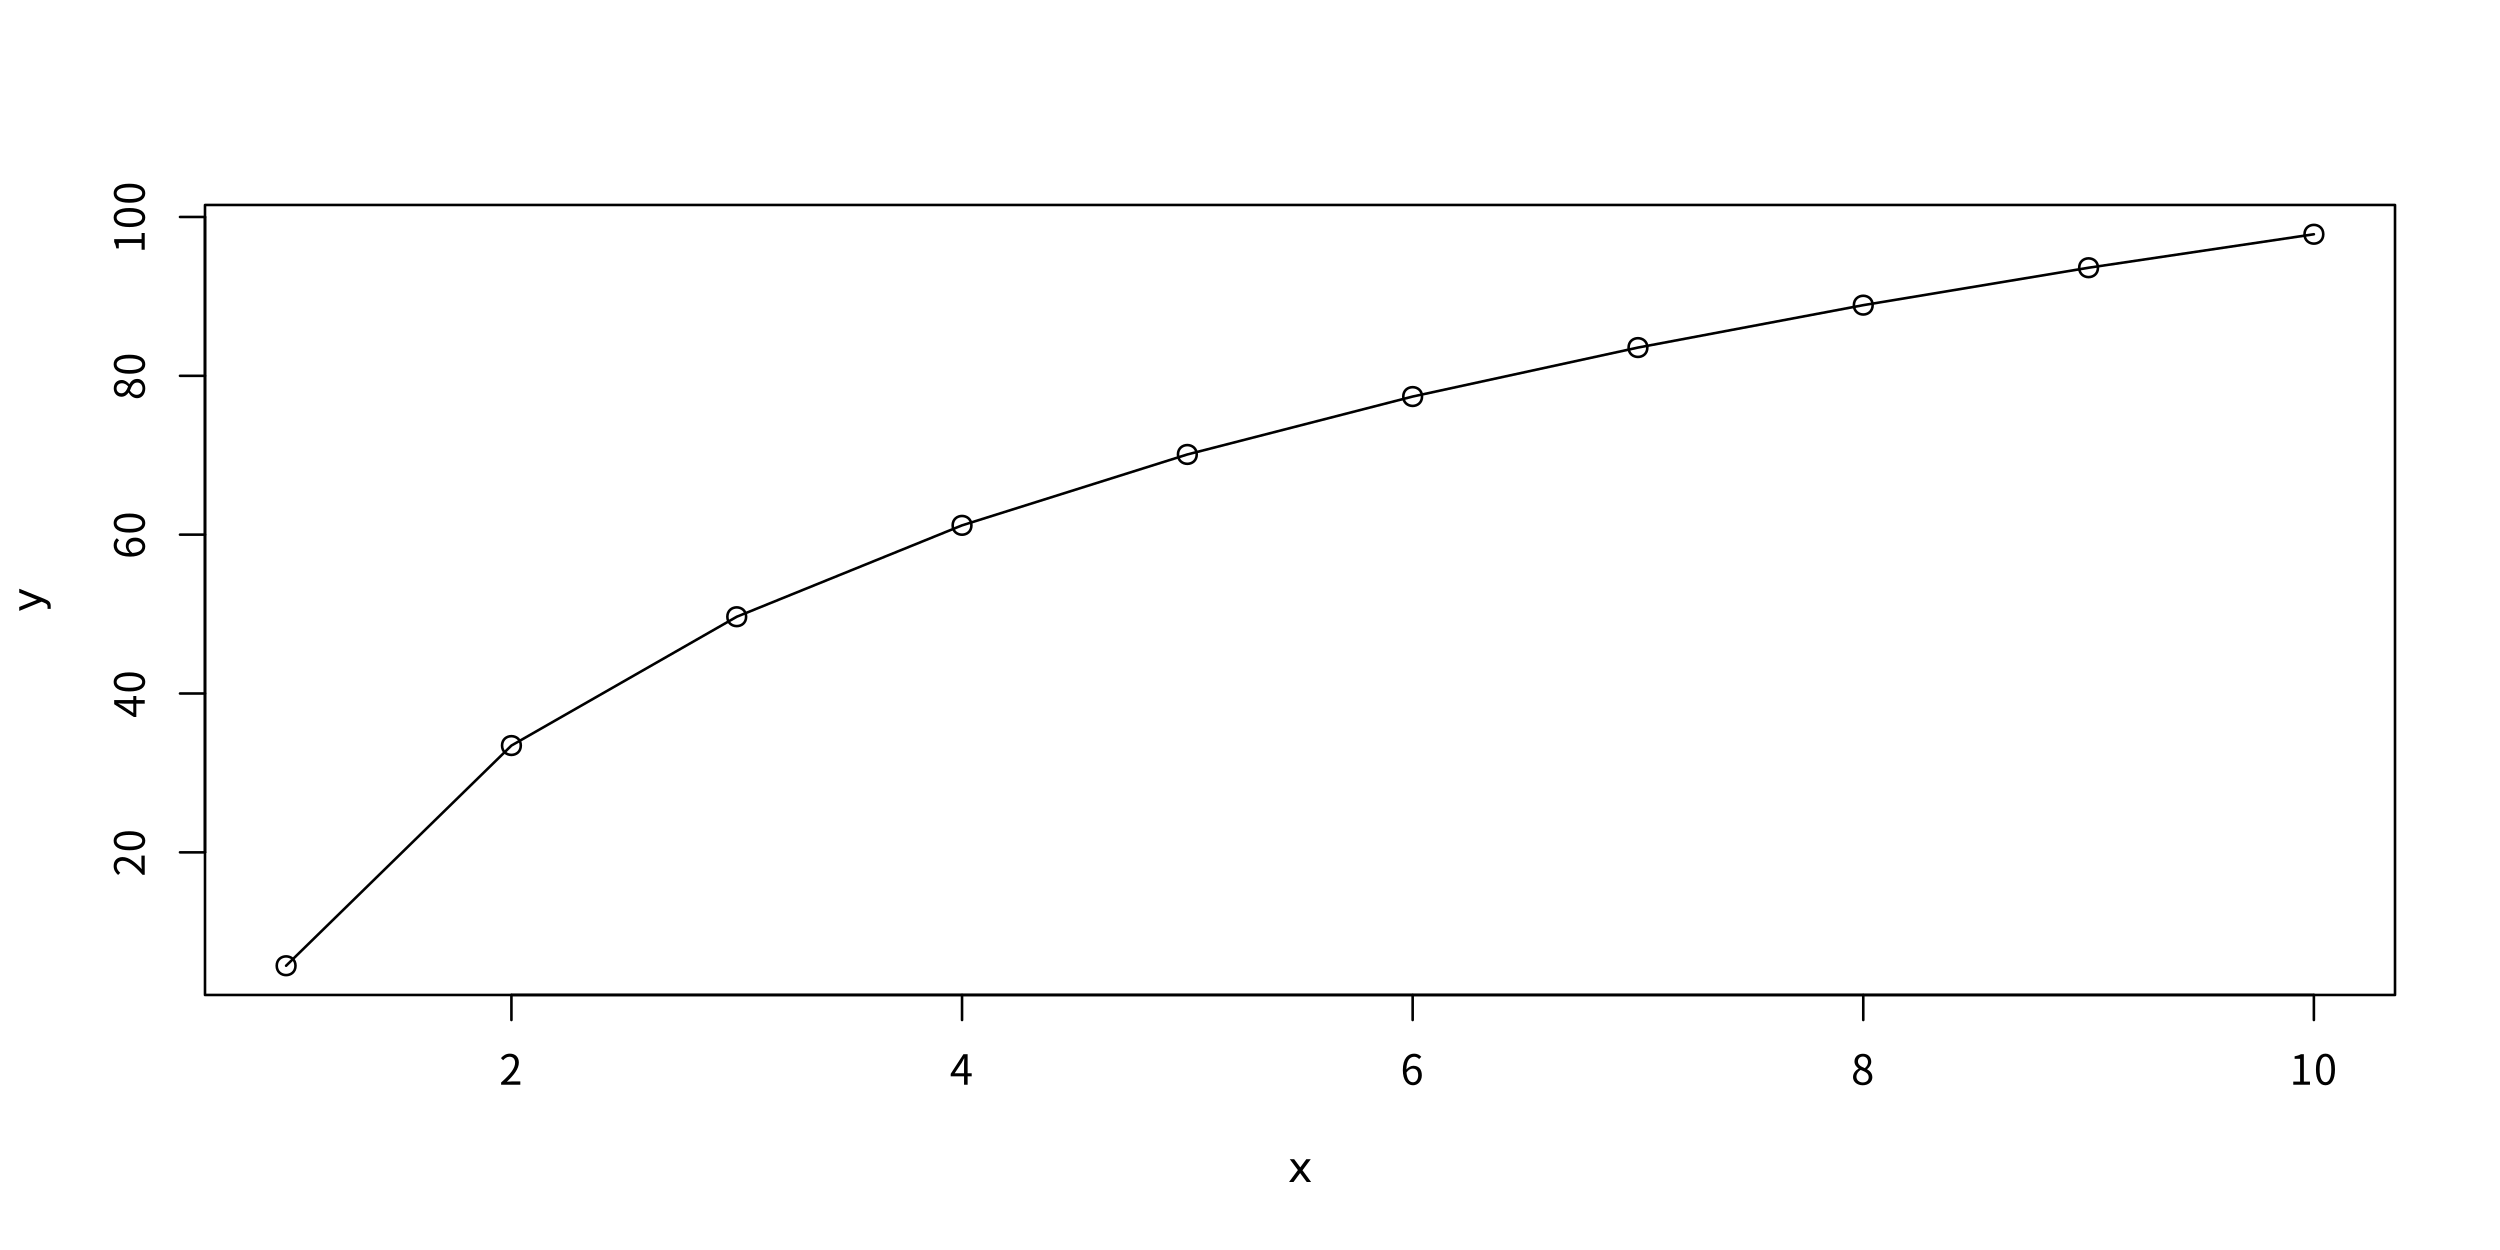
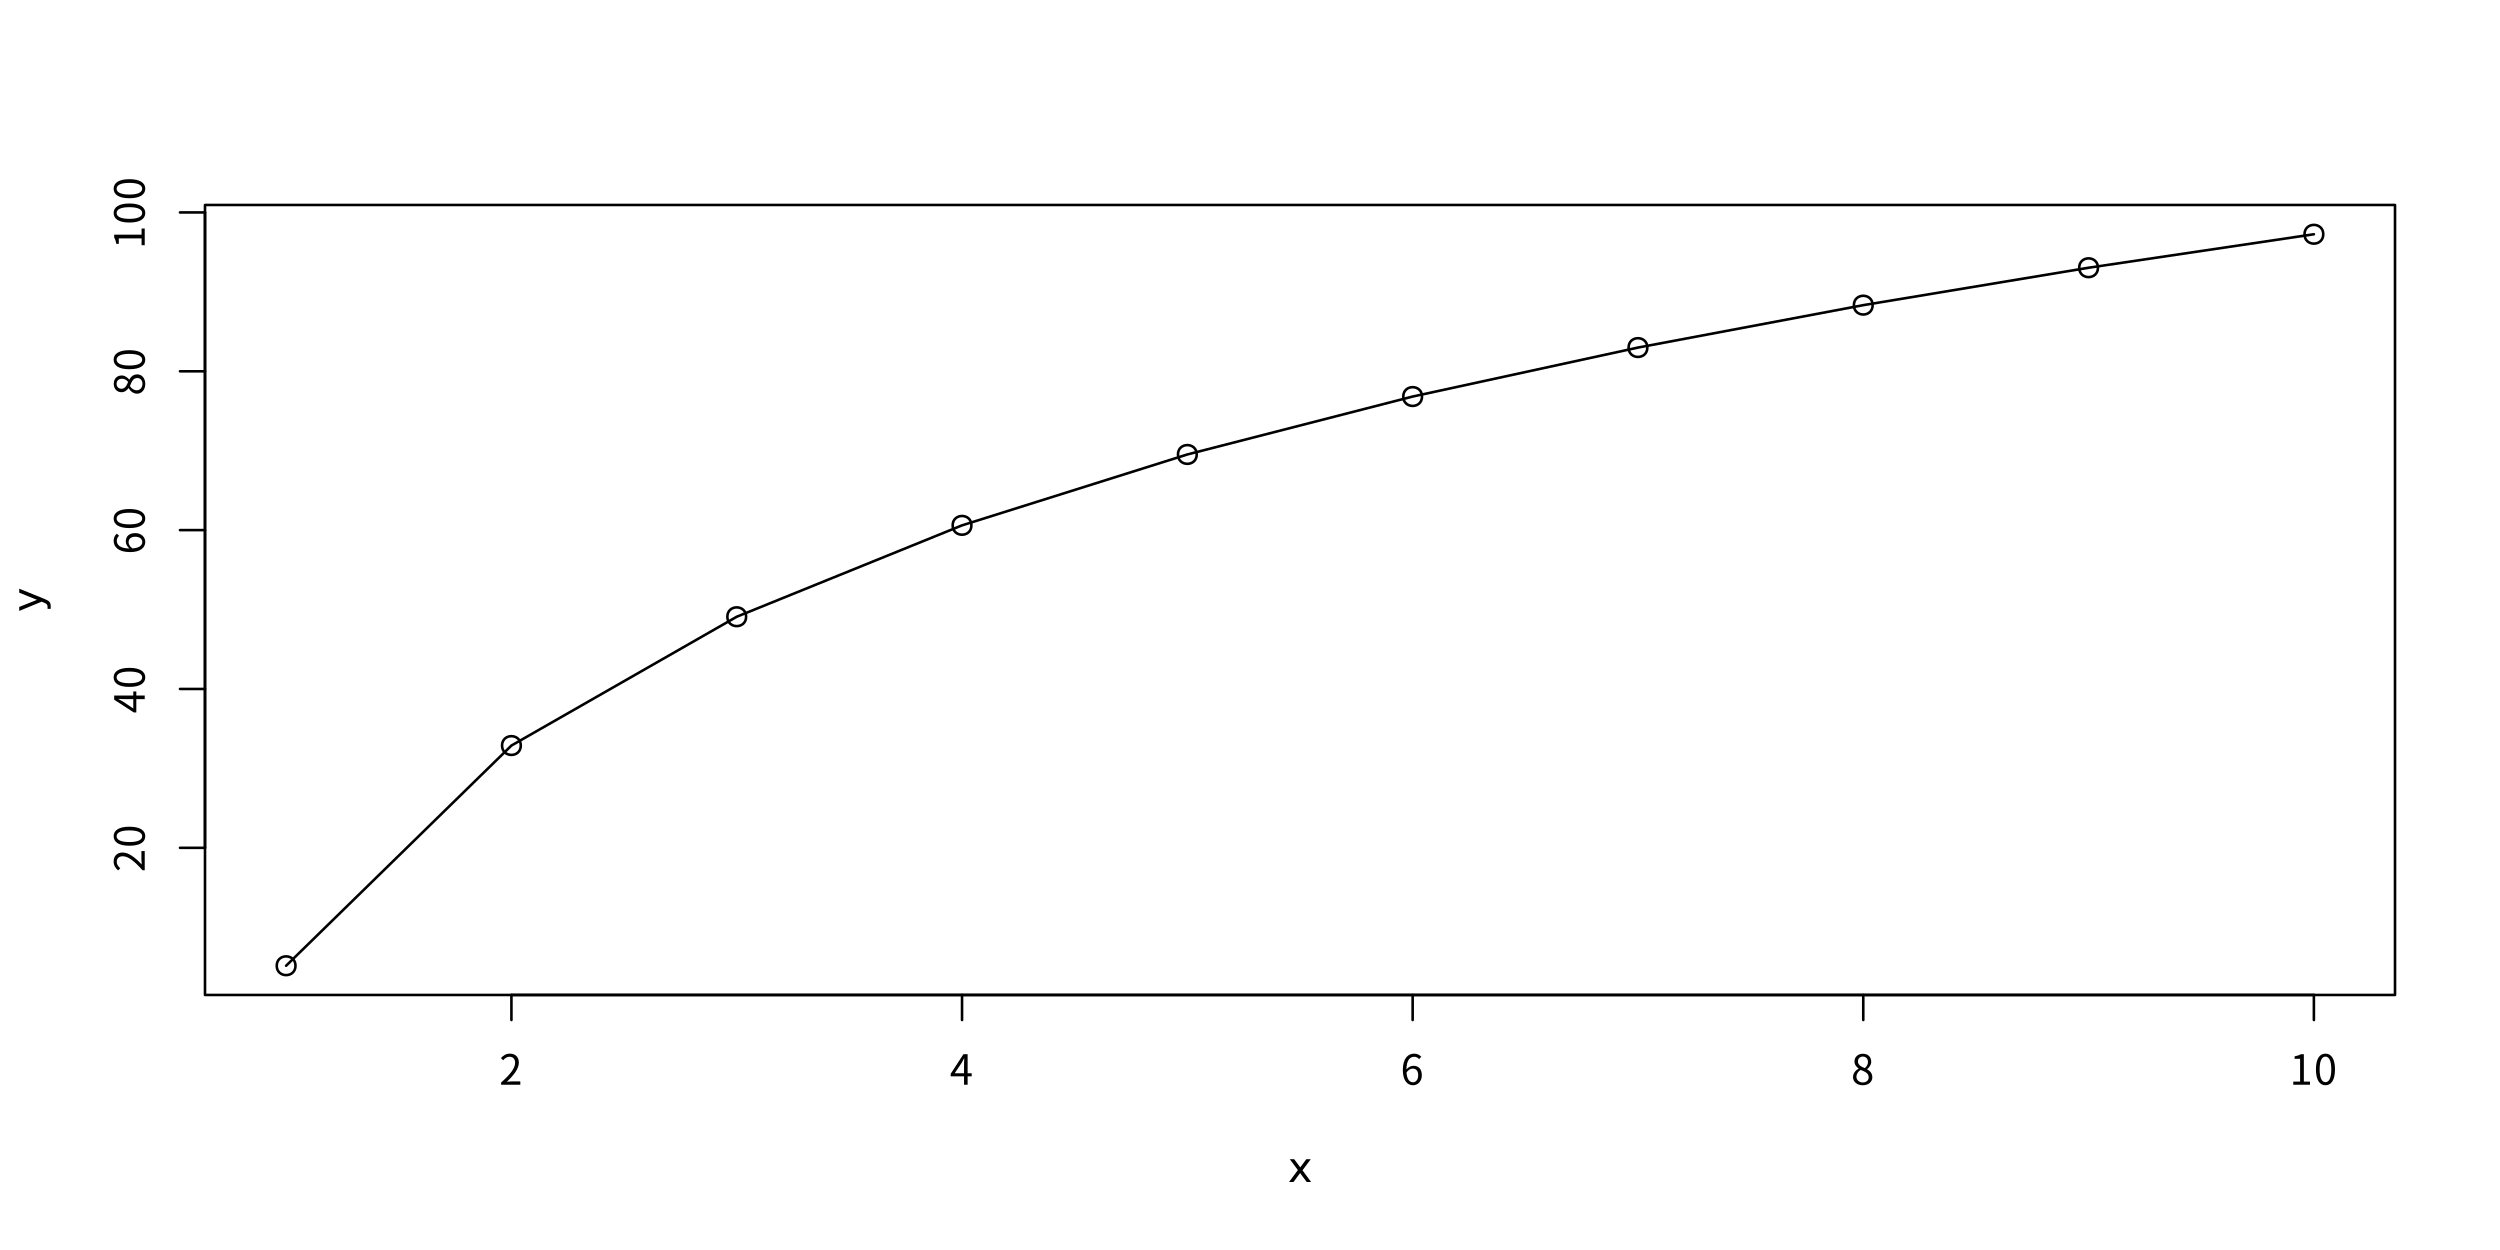
<svg xmlns="http://www.w3.org/2000/svg" xmlns:xlink="http://www.w3.org/1999/xlink" width="720pt" height="360pt" viewBox="0 0 720 360">
  <defs>
    <g>
      <g id="glyph-0-0">
        <path d="M 6.594 -6.562 L 4.219 -3.375 L 6.703 0 L 5.438 0 L 3.531 -2.578 L 1.625 0 L 0.344 0 L 2.891 -3.438 L 0.562 -6.562 L 1.828 -6.562 L 3.578 -4.219 L 5.312 -6.562 Z M 6.594 -6.562 " />
      </g>
      <g id="glyph-1-0">
        <path d="M 0.609 -3.859 C 1.391 -3.555 1.898 -3.258 2.141 -2.969 C 2.379 -2.676 2.5 -2.289 2.5 -1.812 L 2.5 -0.953 L 1.594 -0.953 L 1.594 -1.578 C 1.594 -1.879 1.52 -2.109 1.375 -2.266 C 1.238 -2.43 0.91 -2.613 0.391 -2.812 L -0.109 -3.016 L -6.562 -0.359 L -6.562 -1.5 L -1.438 -3.547 L -6.562 -5.609 L -6.562 -6.75 Z M 0.609 -3.859 " />
      </g>
      <g id="glyph-2-0">
        <path d="M 0.531 0 L 6.062 0 L 6.062 -0.953 L 3.625 -0.953 C 3.188 -0.953 2.641 -0.906 2.188 -0.859 C 4.25 -2.812 5.641 -4.609 5.641 -6.375 C 5.641 -7.938 4.641 -8.953 3.078 -8.953 C 1.953 -8.953 1.188 -8.453 0.484 -7.672 L 1.109 -7.047 C 1.609 -7.625 2.219 -8.062 2.938 -8.062 C 4.031 -8.062 4.562 -7.328 4.562 -6.328 C 4.562 -4.812 3.281 -3.062 0.531 -0.641 Z M 0.531 0 " />
      </g>
      <g id="glyph-2-1">
        <path d="M 4.078 0 L 5.109 0 L 5.109 -2.422 L 6.281 -2.422 L 6.281 -3.297 L 5.109 -3.297 L 5.109 -8.797 L 3.906 -8.797 L 0.234 -3.141 L 0.234 -2.422 L 4.078 -2.422 Z M 4.078 -3.297 L 1.375 -3.297 L 3.391 -6.297 C 3.641 -6.734 3.875 -7.172 4.094 -7.594 L 4.141 -7.594 C 4.109 -7.156 4.078 -6.438 4.078 -6 Z M 4.078 -3.297 " />
      </g>
      <g id="glyph-2-2">
        <path d="M 3.609 0.156 C 4.984 0.156 6.141 -1 6.141 -2.703 C 6.141 -4.547 5.188 -5.453 3.703 -5.453 C 3.016 -5.453 2.25 -5.062 1.703 -4.406 C 1.75 -7.125 2.75 -8.047 3.969 -8.047 C 4.5 -8.047 5.031 -7.781 5.359 -7.375 L 5.984 -8.047 C 5.5 -8.578 4.844 -8.953 3.922 -8.953 C 2.219 -8.953 0.672 -7.641 0.672 -4.203 C 0.672 -1.297 1.938 0.156 3.609 0.156 Z M 1.734 -3.531 C 2.297 -4.344 2.969 -4.641 3.516 -4.641 C 4.578 -4.641 5.094 -3.891 5.094 -2.703 C 5.094 -1.5 4.453 -0.703 3.609 -0.703 C 2.516 -0.703 1.844 -1.703 1.734 -3.531 Z M 1.734 -3.531 " />
      </g>
      <g id="glyph-2-3">
        <path d="M 3.359 0.156 C 5 0.156 6.109 -0.844 6.109 -2.109 C 6.109 -3.328 5.406 -3.984 4.625 -4.422 L 4.625 -4.484 C 5.141 -4.891 5.797 -5.688 5.797 -6.609 C 5.797 -7.969 4.891 -8.922 3.391 -8.922 C 2.016 -8.922 0.969 -8.031 0.969 -6.703 C 0.969 -5.766 1.531 -5.109 2.156 -4.672 L 2.156 -4.625 C 1.359 -4.188 0.547 -3.359 0.547 -2.188 C 0.547 -0.828 1.734 0.156 3.359 0.156 Z M 3.953 -4.781 C 2.922 -5.188 1.969 -5.656 1.969 -6.703 C 1.969 -7.547 2.562 -8.109 3.375 -8.109 C 4.312 -8.109 4.859 -7.422 4.859 -6.547 C 4.859 -5.906 4.547 -5.297 3.953 -4.781 Z M 3.375 -0.656 C 2.312 -0.656 1.531 -1.344 1.531 -2.281 C 1.531 -3.125 2.031 -3.812 2.734 -4.266 C 3.984 -3.766 5.062 -3.344 5.062 -2.141 C 5.062 -1.266 4.391 -0.656 3.375 -0.656 Z M 3.375 -0.656 " />
      </g>
      <g id="glyph-2-4">
        <path d="M 1.062 0 L 5.875 0 L 5.875 -0.906 L 4.109 -0.906 L 4.109 -8.797 L 3.281 -8.797 C 2.797 -8.516 2.234 -8.312 1.453 -8.172 L 1.453 -7.469 L 3.031 -7.469 L 3.031 -0.906 L 1.062 -0.906 Z M 1.062 0 " />
      </g>
      <g id="glyph-2-5">
        <path d="M 3.344 0.156 C 5 0.156 6.078 -1.359 6.078 -4.422 C 6.078 -7.469 5 -8.953 3.344 -8.953 C 1.656 -8.953 0.594 -7.469 0.594 -4.422 C 0.594 -1.359 1.656 0.156 3.344 0.156 Z M 3.344 -0.734 C 2.344 -0.734 1.656 -1.844 1.656 -4.422 C 1.656 -7 2.344 -8.094 3.344 -8.094 C 4.328 -8.094 5.016 -7 5.016 -4.422 C 5.016 -1.844 4.328 -0.734 3.344 -0.734 Z M 3.344 -0.734 " />
      </g>
      <g id="glyph-3-0">
        <path d="M 0 -0.531 L 0 -6.062 L -0.953 -6.062 L -0.953 -3.625 C -0.953 -3.188 -0.906 -2.641 -0.859 -2.188 C -2.812 -4.25 -4.609 -5.641 -6.375 -5.641 C -7.938 -5.641 -8.953 -4.641 -8.953 -3.078 C -8.953 -1.953 -8.453 -1.188 -7.672 -0.484 L -7.047 -1.109 C -7.625 -1.609 -8.062 -2.219 -8.062 -2.938 C -8.062 -4.031 -7.328 -4.562 -6.328 -4.562 C -4.812 -4.562 -3.062 -3.281 -0.641 -0.531 Z M 0 -0.531 " />
      </g>
      <g id="glyph-3-1">
        <path d="M 0.156 -3.344 C 0.156 -5 -1.359 -6.078 -4.422 -6.078 C -7.469 -6.078 -8.953 -5 -8.953 -3.344 C -8.953 -1.656 -7.469 -0.594 -4.422 -0.594 C -1.359 -0.594 0.156 -1.656 0.156 -3.344 Z M -0.734 -3.344 C -0.734 -2.344 -1.844 -1.656 -4.422 -1.656 C -7 -1.656 -8.094 -2.344 -8.094 -3.344 C -8.094 -4.328 -7 -5.016 -4.422 -5.016 C -1.844 -5.016 -0.734 -4.328 -0.734 -3.344 Z M -0.734 -3.344 " />
      </g>
      <g id="glyph-3-2">
        <path d="M 0 -4.078 L 0 -5.109 L -2.422 -5.109 L -2.422 -6.281 L -3.297 -6.281 L -3.297 -5.109 L -8.797 -5.109 L -8.797 -3.906 L -3.141 -0.234 L -2.422 -0.234 L -2.422 -4.078 Z M -3.297 -4.078 L -3.297 -1.375 L -6.297 -3.391 C -6.734 -3.641 -7.172 -3.875 -7.594 -4.094 L -7.594 -4.141 C -7.156 -4.109 -6.438 -4.078 -6 -4.078 Z M -3.297 -4.078 " />
      </g>
      <g id="glyph-3-3">
        <path d="M 0.156 -3.609 C 0.156 -4.984 -1 -6.141 -2.703 -6.141 C -4.547 -6.141 -5.453 -5.188 -5.453 -3.703 C -5.453 -3.016 -5.062 -2.25 -4.406 -1.703 C -7.125 -1.75 -8.047 -2.75 -8.047 -3.969 C -8.047 -4.5 -7.781 -5.031 -7.375 -5.359 L -8.047 -5.984 C -8.578 -5.5 -8.953 -4.844 -8.953 -3.922 C -8.953 -2.219 -7.641 -0.672 -4.203 -0.672 C -1.297 -0.672 0.156 -1.938 0.156 -3.609 Z M -3.531 -1.734 C -4.344 -2.297 -4.641 -2.969 -4.641 -3.516 C -4.641 -4.578 -3.891 -5.094 -2.703 -5.094 C -1.5 -5.094 -0.703 -4.453 -0.703 -3.609 C -0.703 -2.516 -1.703 -1.844 -3.531 -1.734 Z M -3.531 -1.734 " />
      </g>
      <g id="glyph-3-4">
        <path d="M 0.156 -3.359 C 0.156 -5 -0.844 -6.109 -2.109 -6.109 C -3.328 -6.109 -3.984 -5.406 -4.422 -4.625 L -4.484 -4.625 C -4.891 -5.141 -5.688 -5.797 -6.609 -5.797 C -7.969 -5.797 -8.922 -4.891 -8.922 -3.391 C -8.922 -2.016 -8.031 -0.969 -6.703 -0.969 C -5.766 -0.969 -5.109 -1.531 -4.672 -2.156 L -4.625 -2.156 C -4.188 -1.359 -3.359 -0.547 -2.188 -0.547 C -0.828 -0.547 0.156 -1.734 0.156 -3.359 Z M -4.781 -3.953 C -5.188 -2.922 -5.656 -1.969 -6.703 -1.969 C -7.547 -1.969 -8.109 -2.562 -8.109 -3.375 C -8.109 -4.312 -7.422 -4.859 -6.547 -4.859 C -5.906 -4.859 -5.297 -4.547 -4.781 -3.953 Z M -0.656 -3.375 C -0.656 -2.312 -1.344 -1.531 -2.281 -1.531 C -3.125 -1.531 -3.812 -2.031 -4.266 -2.734 C -3.766 -3.984 -3.344 -5.062 -2.141 -5.062 C -1.266 -5.062 -0.656 -4.391 -0.656 -3.375 Z M -0.656 -3.375 " />
      </g>
      <g id="glyph-3-5">
        <path d="M 0 -1.062 L 0 -5.875 L -0.906 -5.875 L -0.906 -4.109 L -8.797 -4.109 L -8.797 -3.281 C -8.516 -2.797 -8.312 -2.234 -8.172 -1.453 L -7.469 -1.453 L -7.469 -3.031 L -0.906 -3.031 L -0.906 -1.062 Z M 0 -1.062 " />
      </g>
    </g>
  </defs>
  <rect x="-72" y="-36" width="864" height="432" fill="rgb(100%, 100%, 100%)" fill-opacity="1" />
  <g fill="rgb(0%, 0%, 0%)" fill-opacity="1">
    <use xlink:href="#glyph-0-0" x="370.898" y="340.42" />
  </g>
  <g fill="rgb(0%, 0%, 0%)" fill-opacity="1">
    <use xlink:href="#glyph-1-0" x="12.1" y="176.301" />
  </g>
  <path fill="none" stroke-width="0.75" stroke-linecap="round" stroke-linejoin="round" stroke="rgb(0%, 0%, 0%)" stroke-opacity="1" stroke-miterlimit="10" d="M 147.289 286.559 L 666.398 286.559 " />
  <path fill="none" stroke-width="0.75" stroke-linecap="round" stroke-linejoin="round" stroke="rgb(0%, 0%, 0%)" stroke-opacity="1" stroke-miterlimit="10" d="M 147.289 286.559 L 147.289 293.762 " />
  <path fill="none" stroke-width="0.75" stroke-linecap="round" stroke-linejoin="round" stroke="rgb(0%, 0%, 0%)" stroke-opacity="1" stroke-miterlimit="10" d="M 277.066 286.559 L 277.066 293.762 " />
  <path fill="none" stroke-width="0.75" stroke-linecap="round" stroke-linejoin="round" stroke="rgb(0%, 0%, 0%)" stroke-opacity="1" stroke-miterlimit="10" d="M 406.844 286.559 L 406.844 293.762 " />
  <path fill="none" stroke-width="0.75" stroke-linecap="round" stroke-linejoin="round" stroke="rgb(0%, 0%, 0%)" stroke-opacity="1" stroke-miterlimit="10" d="M 536.621 286.559 L 536.621 293.762 " />
  <path fill="none" stroke-width="0.75" stroke-linecap="round" stroke-linejoin="round" stroke="rgb(0%, 0%, 0%)" stroke-opacity="1" stroke-miterlimit="10" d="M 666.398 286.559 L 666.398 293.762 " />
  <g fill="rgb(0%, 0%, 0%)" fill-opacity="1">
    <use xlink:href="#glyph-2-0" x="143.789" y="312.4" />
  </g>
  <g fill="rgb(0%, 0%, 0%)" fill-opacity="1">
    <use xlink:href="#glyph-2-1" x="273.566" y="312.4" />
  </g>
  <g fill="rgb(0%, 0%, 0%)" fill-opacity="1">
    <use xlink:href="#glyph-2-2" x="403.344" y="312.4" />
  </g>
  <g fill="rgb(0%, 0%, 0%)" fill-opacity="1">
    <use xlink:href="#glyph-2-3" x="533.121" y="312.4" />
  </g>
  <g fill="rgb(0%, 0%, 0%)" fill-opacity="1">
    <use xlink:href="#glyph-2-4" x="659.398" y="312.4" />
    <use xlink:href="#glyph-2-5" x="666.398" y="312.4" />
  </g>
-   <path fill="none" stroke-width="0.75" stroke-linecap="round" stroke-linejoin="round" stroke="rgb(0%, 0%, 0%)" stroke-opacity="1" stroke-miterlimit="10" d="M 59.039 245.473 L 59.039 62.488 " />
-   <path fill="none" stroke-width="0.75" stroke-linecap="round" stroke-linejoin="round" stroke="rgb(0%, 0%, 0%)" stroke-opacity="1" stroke-miterlimit="10" d="M 59.039 245.473 L 51.84 245.473 " />
-   <path fill="none" stroke-width="0.75" stroke-linecap="round" stroke-linejoin="round" stroke="rgb(0%, 0%, 0%)" stroke-opacity="1" stroke-miterlimit="10" d="M 59.039 199.727 L 51.84 199.727 " />
-   <path fill="none" stroke-width="0.75" stroke-linecap="round" stroke-linejoin="round" stroke="rgb(0%, 0%, 0%)" stroke-opacity="1" stroke-miterlimit="10" d="M 59.039 153.98 L 51.84 153.98 " />
-   <path fill="none" stroke-width="0.75" stroke-linecap="round" stroke-linejoin="round" stroke="rgb(0%, 0%, 0%)" stroke-opacity="1" stroke-miterlimit="10" d="M 59.039 108.234 L 51.84 108.234 " />
-   <path fill="none" stroke-width="0.75" stroke-linecap="round" stroke-linejoin="round" stroke="rgb(0%, 0%, 0%)" stroke-opacity="1" stroke-miterlimit="10" d="M 59.039 62.488 L 51.84 62.488 " />
+   <path fill="none" stroke-width="0.75" stroke-linecap="round" stroke-linejoin="round" stroke="rgb(0%, 0%, 0%)" stroke-opacity="1" stroke-miterlimit="10" d="M 59.039 244.168 L 59.039 61.184 " />
+   <path fill="none" stroke-width="0.75" stroke-linecap="round" stroke-linejoin="round" stroke="rgb(0%, 0%, 0%)" stroke-opacity="1" stroke-miterlimit="10" d="M 59.039 244.168 L 51.84 244.168 " />
+   <path fill="none" stroke-width="0.75" stroke-linecap="round" stroke-linejoin="round" stroke="rgb(0%, 0%, 0%)" stroke-opacity="1" stroke-miterlimit="10" d="M 59.039 198.422 L 51.84 198.422 " />
+   <path fill="none" stroke-width="0.75" stroke-linecap="round" stroke-linejoin="round" stroke="rgb(0%, 0%, 0%)" stroke-opacity="1" stroke-miterlimit="10" d="M 59.039 152.676 L 51.84 152.676 " />
+   <path fill="none" stroke-width="0.75" stroke-linecap="round" stroke-linejoin="round" stroke="rgb(0%, 0%, 0%)" stroke-opacity="1" stroke-miterlimit="10" d="M 59.039 106.93 L 51.84 106.93 " />
+   <path fill="none" stroke-width="0.75" stroke-linecap="round" stroke-linejoin="round" stroke="rgb(0%, 0%, 0%)" stroke-opacity="1" stroke-miterlimit="10" d="M 59.039 61.184 L 51.84 61.184 " />
  <g fill="rgb(0%, 0%, 0%)" fill-opacity="1">
-     <use xlink:href="#glyph-3-0" x="41.682" y="252.473" />
-     <use xlink:href="#glyph-3-1" x="41.682" y="245.473" />
+     <use xlink:href="#glyph-3-0" x="41.682" y="251.168" />
+     <use xlink:href="#glyph-3-1" x="41.682" y="244.168" />
  </g>
  <g fill="rgb(0%, 0%, 0%)" fill-opacity="1">
-     <use xlink:href="#glyph-3-2" x="41.682" y="206.727" />
-     <use xlink:href="#glyph-3-1" x="41.682" y="199.727" />
+     <use xlink:href="#glyph-3-2" x="41.682" y="205.422" />
+     <use xlink:href="#glyph-3-1" x="41.682" y="198.422" />
  </g>
  <g fill="rgb(0%, 0%, 0%)" fill-opacity="1">
-     <use xlink:href="#glyph-3-3" x="41.682" y="160.98" />
-     <use xlink:href="#glyph-3-1" x="41.682" y="153.98" />
+     <use xlink:href="#glyph-3-3" x="41.682" y="159.676" />
+     <use xlink:href="#glyph-3-1" x="41.682" y="152.676" />
  </g>
  <g fill="rgb(0%, 0%, 0%)" fill-opacity="1">
-     <use xlink:href="#glyph-3-4" x="41.682" y="115.234" />
-     <use xlink:href="#glyph-3-1" x="41.682" y="108.234" />
+     <use xlink:href="#glyph-3-4" x="41.682" y="113.93" />
+     <use xlink:href="#glyph-3-1" x="41.682" y="106.93" />
  </g>
  <g fill="rgb(0%, 0%, 0%)" fill-opacity="1">
-     <use xlink:href="#glyph-3-5" x="41.682" y="72.988" />
-     <use xlink:href="#glyph-3-1" x="41.682" y="65.988" />
-     <use xlink:href="#glyph-3-1" x="41.682" y="58.988" />
+     <use xlink:href="#glyph-3-5" x="41.682" y="71.684" />
+     <use xlink:href="#glyph-3-1" x="41.682" y="64.684" />
+     <use xlink:href="#glyph-3-1" x="41.682" y="57.684" />
  </g>
  <path fill="none" stroke-width="0.75" stroke-linecap="round" stroke-linejoin="round" stroke="rgb(0%, 0%, 0%)" stroke-opacity="1" stroke-miterlimit="10" d="M 59.039 286.559 L 689.762 286.559 L 689.762 59.039 L 59.039 59.039 Z M 59.039 286.559 " />
  <path fill="none" stroke-width="0.75" stroke-linecap="round" stroke-linejoin="round" stroke="rgb(0%, 0%, 0%)" stroke-opacity="1" stroke-miterlimit="10" d="M 82.398 278.133 L 147.289 214.715 L 212.18 177.621 L 277.066 151.301 L 341.957 130.883 L 406.844 114.203 L 471.734 100.098 L 536.621 87.883 L 601.512 77.105 L 666.398 67.465 " />
  <path fill="none" stroke-width="0.75" stroke-linecap="round" stroke-linejoin="round" stroke="rgb(0%, 0%, 0%)" stroke-opacity="1" stroke-miterlimit="10" d="M 85.102 278.133 C 85.102 281.734 79.699 281.734 79.699 278.133 C 79.699 274.535 85.102 274.535 85.102 278.133 " />
  <path fill="none" stroke-width="0.75" stroke-linecap="round" stroke-linejoin="round" stroke="rgb(0%, 0%, 0%)" stroke-opacity="1" stroke-miterlimit="10" d="M 149.988 214.715 C 149.988 218.316 144.59 218.316 144.59 214.715 C 144.59 211.117 149.988 211.117 149.988 214.715 " />
  <path fill="none" stroke-width="0.75" stroke-linecap="round" stroke-linejoin="round" stroke="rgb(0%, 0%, 0%)" stroke-opacity="1" stroke-miterlimit="10" d="M 214.879 177.621 C 214.879 181.219 209.477 181.219 209.477 177.621 C 209.477 174.02 214.879 174.02 214.879 177.621 " />
  <path fill="none" stroke-width="0.75" stroke-linecap="round" stroke-linejoin="round" stroke="rgb(0%, 0%, 0%)" stroke-opacity="1" stroke-miterlimit="10" d="M 279.766 151.301 C 279.766 154.898 274.367 154.898 274.367 151.301 C 274.367 147.699 279.766 147.699 279.766 151.301 " />
  <path fill="none" stroke-width="0.75" stroke-linecap="round" stroke-linejoin="round" stroke="rgb(0%, 0%, 0%)" stroke-opacity="1" stroke-miterlimit="10" d="M 344.656 130.883 C 344.656 134.484 339.254 134.484 339.254 130.883 C 339.254 127.285 344.656 127.285 344.656 130.883 " />
  <path fill="none" stroke-width="0.75" stroke-linecap="round" stroke-linejoin="round" stroke="rgb(0%, 0%, 0%)" stroke-opacity="1" stroke-miterlimit="10" d="M 409.543 114.203 C 409.543 117.805 404.145 117.805 404.145 114.203 C 404.145 110.602 409.543 110.602 409.543 114.203 " />
  <path fill="none" stroke-width="0.75" stroke-linecap="round" stroke-linejoin="round" stroke="rgb(0%, 0%, 0%)" stroke-opacity="1" stroke-miterlimit="10" d="M 474.434 100.098 C 474.434 103.699 469.035 103.699 469.035 100.098 C 469.035 96.5 474.434 96.5 474.434 100.098 " />
  <path fill="none" stroke-width="0.75" stroke-linecap="round" stroke-linejoin="round" stroke="rgb(0%, 0%, 0%)" stroke-opacity="1" stroke-miterlimit="10" d="M 539.32 87.883 C 539.32 91.48 533.922 91.48 533.922 87.883 C 533.922 84.281 539.32 84.281 539.32 87.883 " />
  <path fill="none" stroke-width="0.75" stroke-linecap="round" stroke-linejoin="round" stroke="rgb(0%, 0%, 0%)" stroke-opacity="1" stroke-miterlimit="10" d="M 604.211 77.105 C 604.211 80.707 598.812 80.707 598.812 77.105 C 598.812 73.508 604.211 73.508 604.211 77.105 " />
  <path fill="none" stroke-width="0.75" stroke-linecap="round" stroke-linejoin="round" stroke="rgb(0%, 0%, 0%)" stroke-opacity="1" stroke-miterlimit="10" d="M 669.102 67.465 C 669.102 71.066 663.699 71.066 663.699 67.465 C 663.699 63.867 669.102 63.867 669.102 67.465 " />
</svg>
